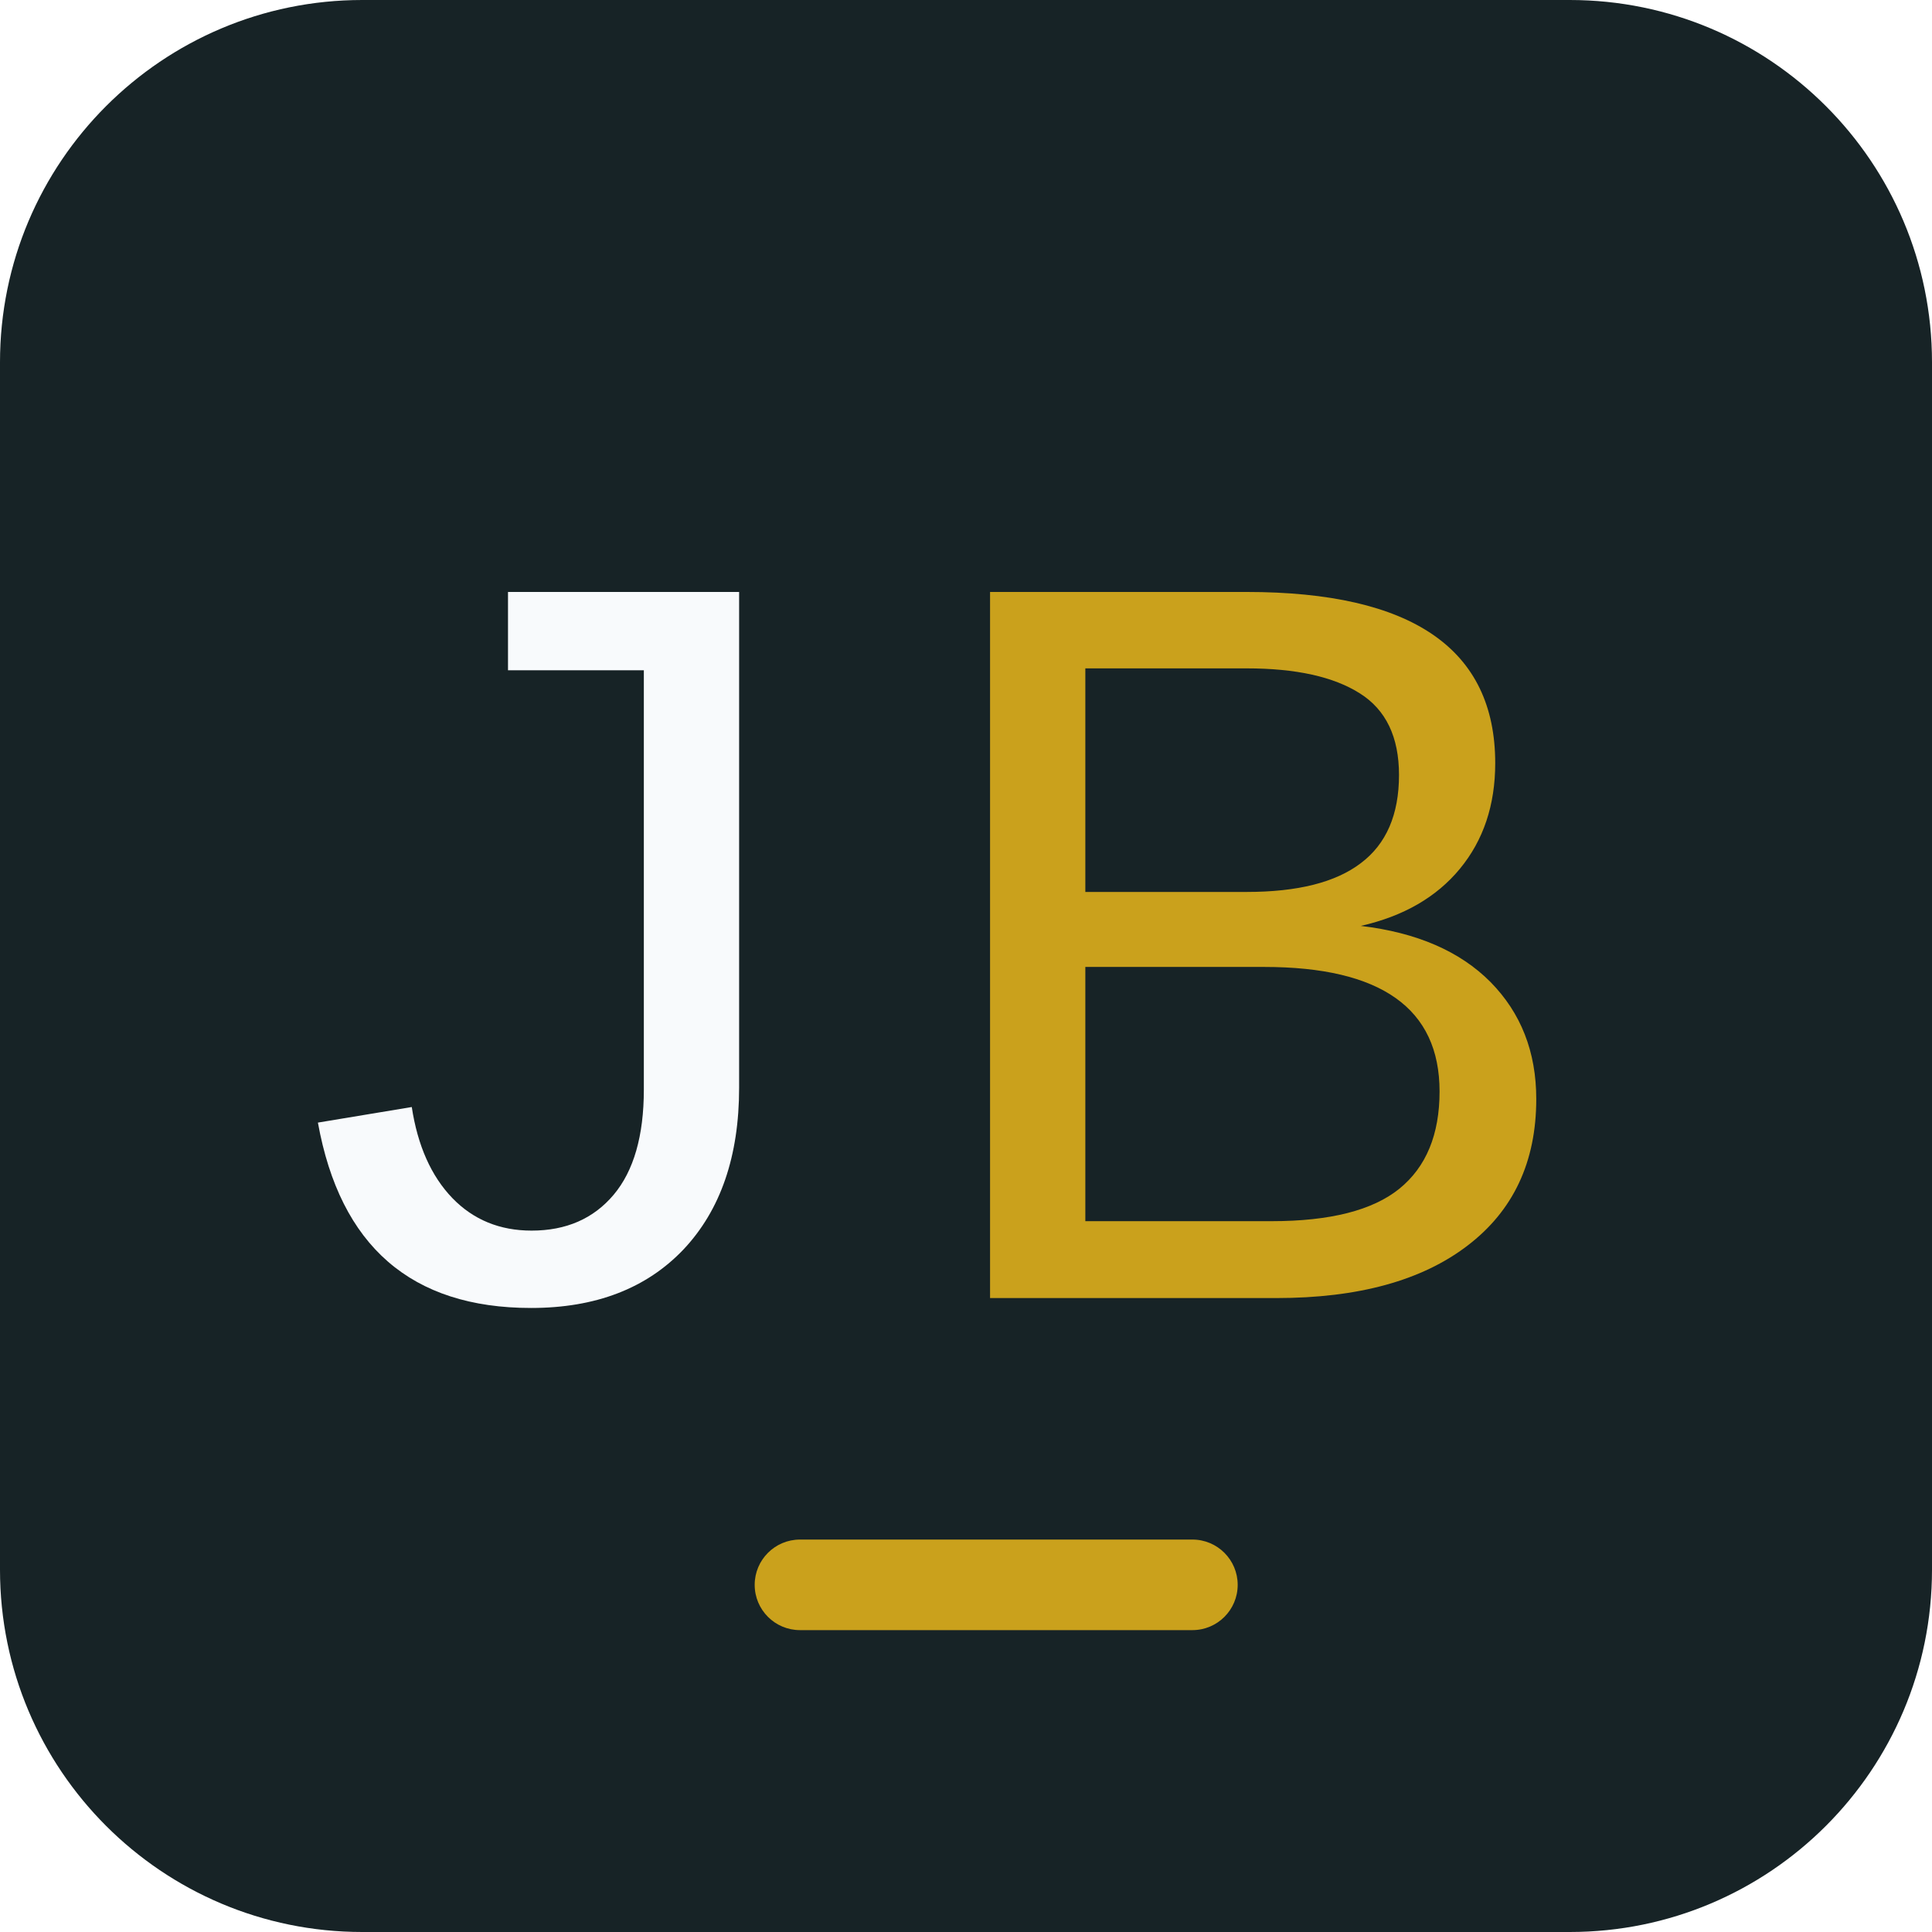
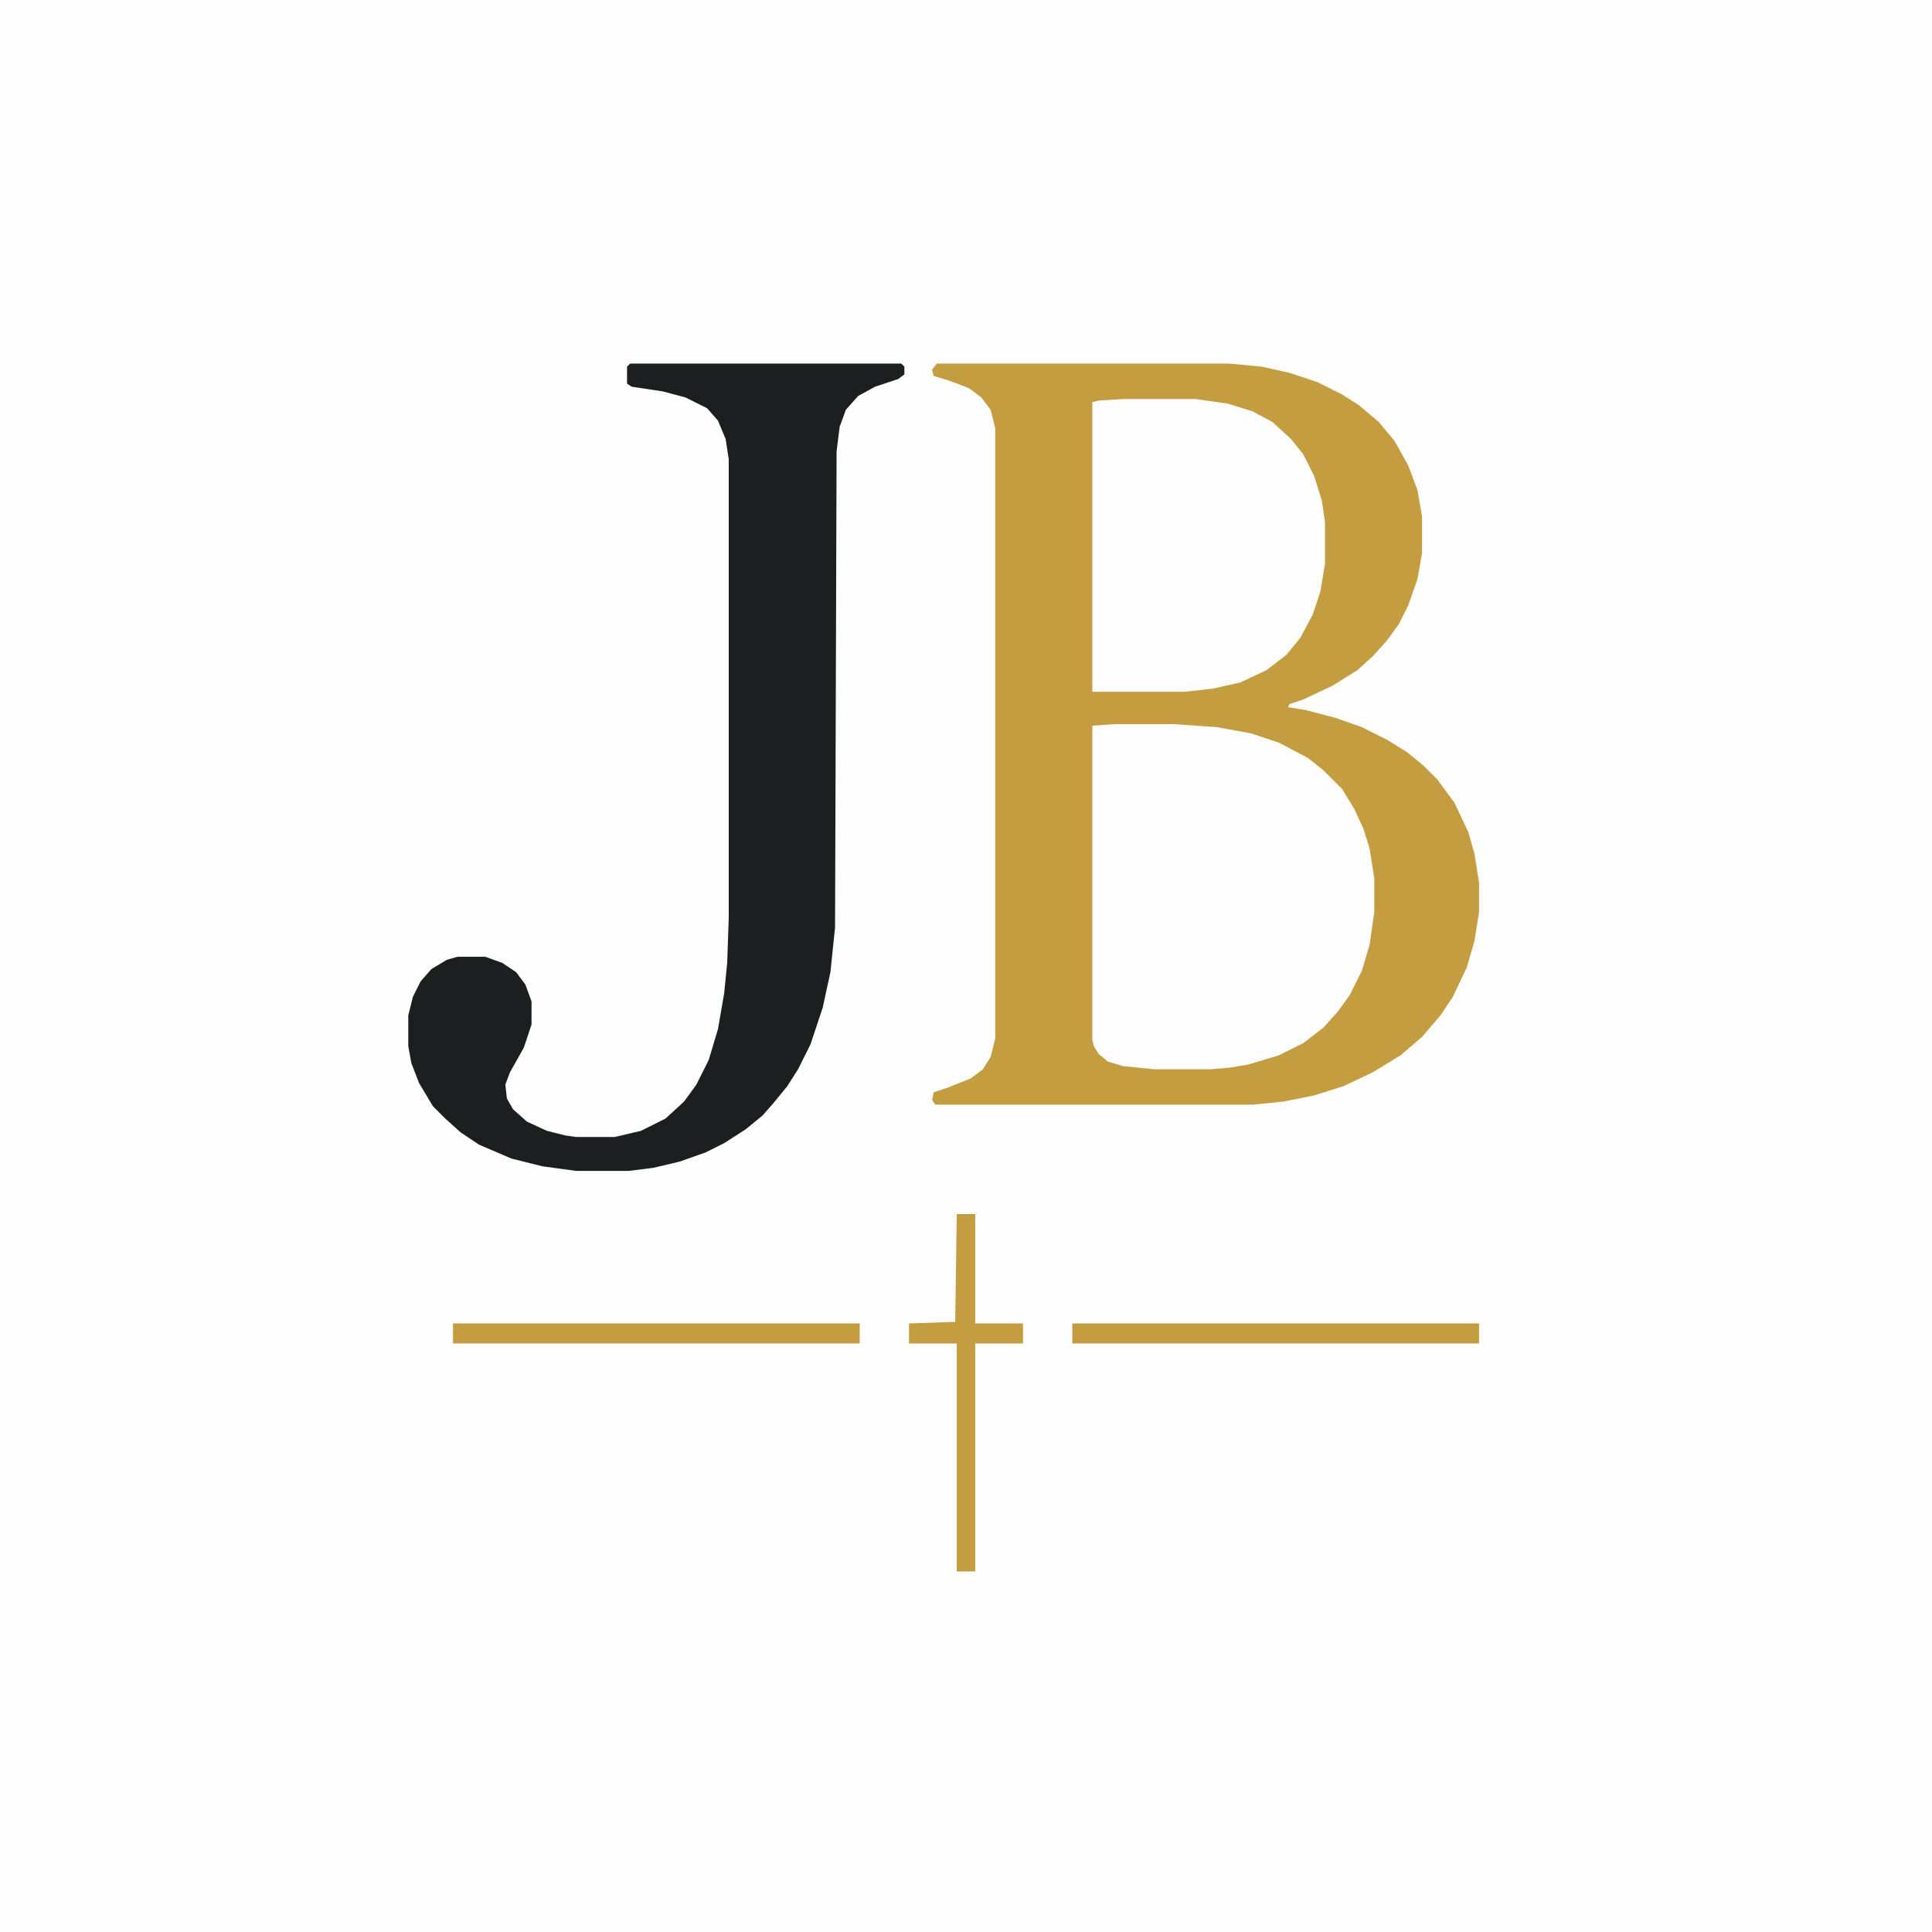
- <svg xmlns="http://www.w3.org/2000/svg" viewBox="0 0 64 64">
-   <rect width="64" height="64" rx="12" fill="#172326" />
-   <text x="10" y="43" font-family="Arial, Helvetica, sans-serif" font-size="34" font-weight="300" fill="#F8FAFC">J</text>
-   <text x="30" y="43" font-family="Arial, Helvetica, sans-serif" font-size="34" font-weight="300" fill="#caa11c">B</text>
-   <rect x="25" y="51" width="16" height="3" rx="1.5" fill="#caa11c" />
+ <svg xmlns="http://www.w3.org/2000/svg" version="1.1" viewBox="0 0 1254 1254" width="1254" height="1254">
+   <path transform="translate(0)" d="m0 0h1254v1254h-1254z" fill="#FDFDFD" />
+   <path transform="translate(608,236)" d="m0 0h190l21 2 18 4 18 6 16 8 11 7 13 11 10 12 9 16 6 16 3 17v24l-3 17-6 17-6 12-8 11-9 10-10 9-16 10-19 9-9 3-1 2 12 2 19 5 17 6 16 8 13 8 11 9 9 9 11 15 9 19 4 14 3 19v19l-3 19-5 17-9 19-8 12-12 14-14 12-18 11-19 9-19 6-20 4-20 2h-206l-2-3 1-5 9-3 15-6 8-6 5-8 3-12v-396l-3-12-6-8-8-6-13-5-10-3-1-4z" fill="#C49D41" />
+   <path transform="translate(409,236)" d="m0 0h176l2 2v5l-4 3-15 5-11 6-8 9-4 11-2 16-1 309-3 29-5 23-8 24-8 16-7 11-9 11-7 8-11 9-14 9-12 6-17 6-17 4-16 2h-34l-22-3-20-5-21-9-12-8-10-9-8-8-9-15-5-13-2-11v-20l3-12 5-10 7-8 10-6 7-2h18l11 4 9 6 6 8 4 11v15l-5 15-9 16-3 8 1 9 4 7 9 8 13 6 12 3 7 1h25l17-4 16-8 12-11 8-11 8-16 6-20 4-23 2-20 1-29v-298l-2-13-5-12-7-8-14-7-15-4-20-3-3-2v-11z" fill="#1B1F1F" />
+   <path transform="translate(724,470)" d="m0 0h38l28 2 22 4 18 6 19 10 10 8 12 12 8 13 6 13 4 13 3 19v22l-3 21-5 17-8 16-8 11-9 10-13 10-16 8-20 6-12 2-12 1h-37l-20-2-10-3-6-5-3-5-1-4v-204z" fill="#FDFDFD" />
+   <path transform="translate(729,259)" d="m0 0h47l21 3 16 5 13 7 12 11 8 10 7 14 5 16 2 14v27l-3 18-5 15-8 15-9 11-13 10-17 8-18 4-18 2h-60v-188l4-1z" fill="#FDFDFD" />
+   <path transform="translate(621,788)" d="m0 0h12v71h31v13h-31v148h-12v-148h-31v-13l30-1z" fill="#C49D41" />
+   <path transform="translate(696,859)" d="m0 0h264v13h-264z" fill="#C49D41" />
+   <path transform="translate(294,859)" d="m0 0h264v13h-264z" fill="#C49D41" />
</svg>
